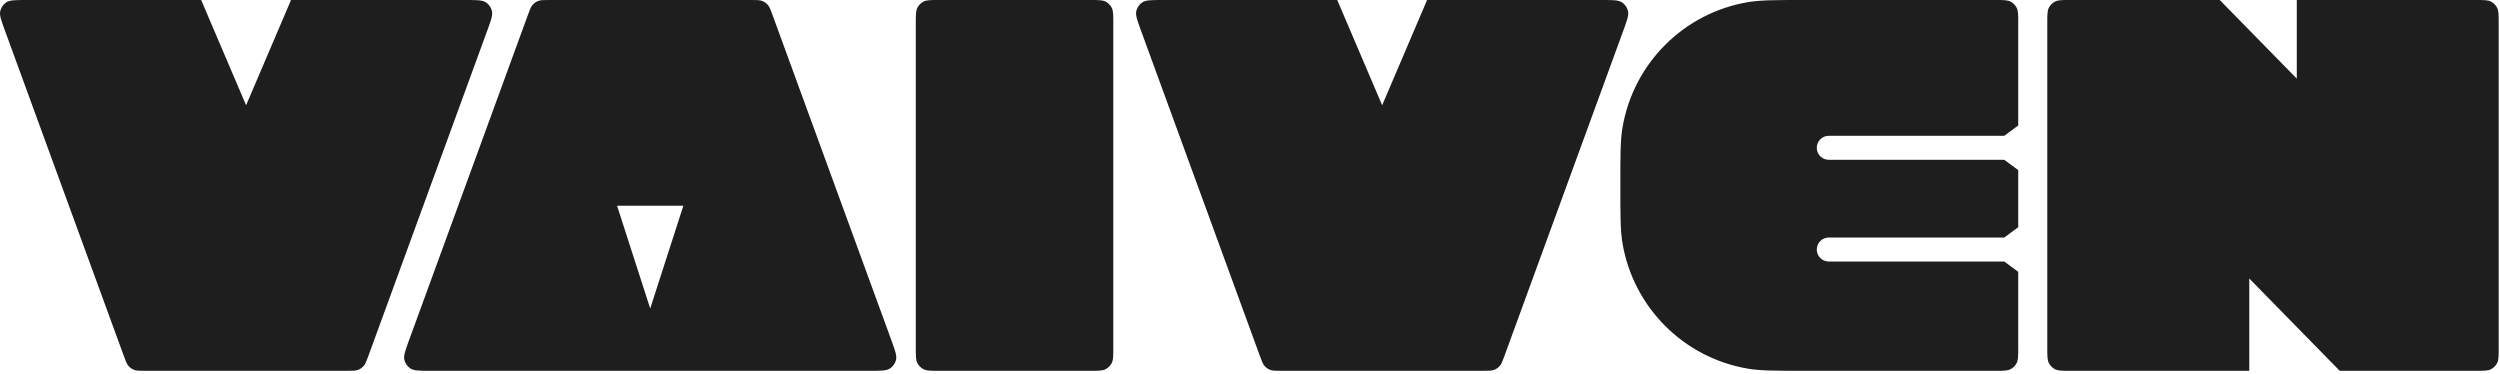
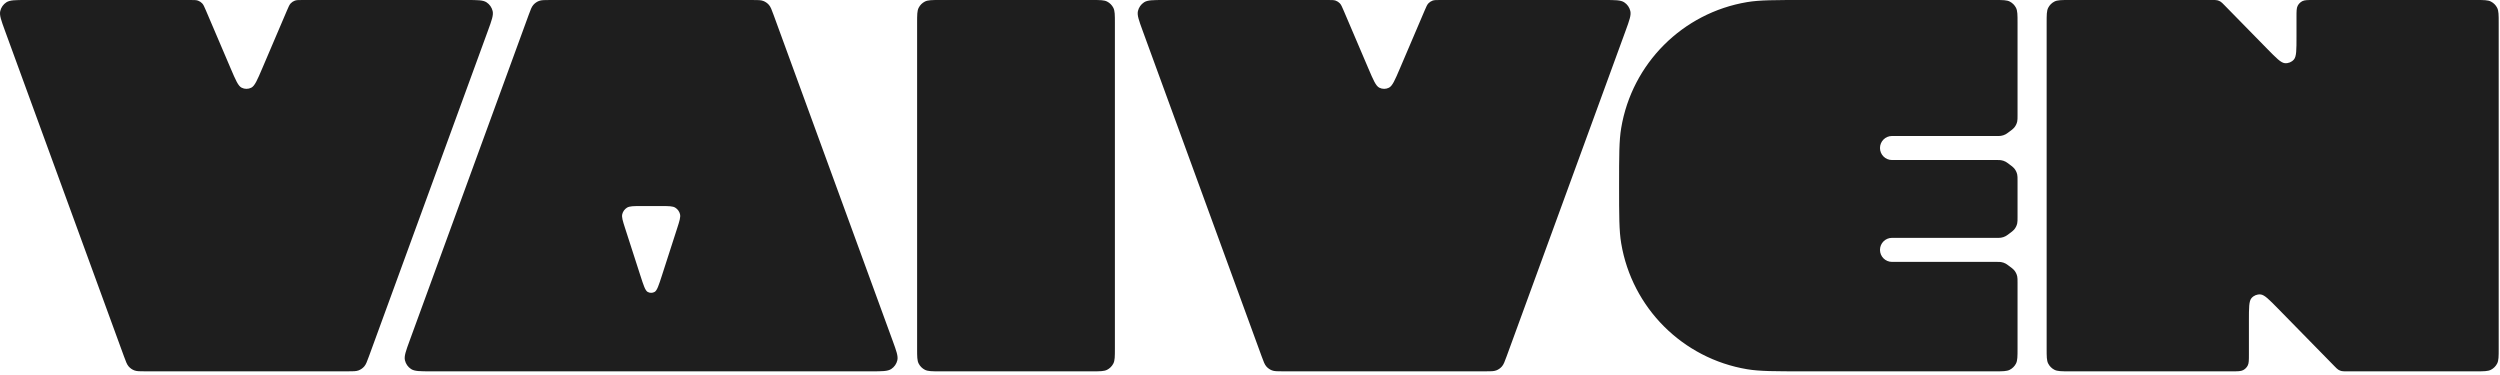
- <svg xmlns="http://www.w3.org/2000/svg" width="702" height="105" viewBox="0 0 702 105" fill="none">
-   <path d="M210.913 0.001C212.525 0.001 213.332 0.001 214.023 0.266C214.634 0.5 215.178 0.881 215.607 1.374C216.093 1.932 216.37 2.69 216.923 4.204L250.295 95.525C251.351 98.417 251.879 99.863 251.614 101.019C251.381 102.029 250.765 102.91 249.895 103.476C248.901 104.122 247.362 104.122 244.284 104.122L182.579 104.123L120.874 104.122C117.795 104.122 116.255 104.122 115.261 103.476C114.392 102.91 113.775 102.029 113.543 101.019C113.277 99.863 113.805 98.417 114.862 95.525L148.232 4.204C148.785 2.69 149.062 1.932 149.548 1.374C149.978 0.881 150.522 0.5 151.132 0.266C151.824 0.001 152.631 0.001 154.243 0.001H210.913ZM306.214 0.001C308.454 0.001 309.575 0.002 310.43 0.438C311.183 0.821 311.796 1.433 312.179 2.186C312.615 3.041 312.615 4.161 312.615 6.401V97.724C312.615 99.964 312.615 101.084 312.179 101.939C311.796 102.692 311.183 103.304 310.43 103.688C309.575 104.123 308.454 104.123 306.214 104.123H263.556C261.316 104.123 260.196 104.123 259.34 103.688C258.588 103.304 257.976 102.692 257.592 101.939C257.156 101.084 257.156 99.964 257.156 97.724V6.401C257.156 4.161 257.156 3.041 257.592 2.186C257.976 1.433 258.588 0.821 259.34 0.438C260.196 0.002 261.316 0.001 263.556 0.001H306.214ZM130.809 0.001C133.887 0.001 135.426 0.001 136.421 0.647C137.29 1.213 137.907 2.094 138.139 3.104C138.405 4.26 137.876 5.706 136.82 8.598L103.45 99.919C102.897 101.433 102.619 102.191 102.133 102.749C101.704 103.242 101.16 103.623 100.549 103.857C99.858 104.123 99.051 104.122 97.439 104.122H40.768C39.156 104.122 38.349 104.122 37.658 103.857C37.047 103.623 36.503 103.242 36.074 102.749C35.587 102.191 35.311 101.433 34.757 99.919L1.387 8.598C0.331 5.706 -0.198 4.26 0.068 3.104C0.301 2.094 0.917 1.213 1.787 0.647C2.781 0.002 4.321 0.001 7.399 0.001L56.487 0L69.104 29.555L81.719 0L130.809 0.001ZM449.816 0.001C452.894 0.001 454.433 0.001 455.427 0.647C456.297 1.213 456.914 2.094 457.146 3.104C457.412 4.26 456.883 5.706 455.827 8.598L422.457 99.919C421.903 101.433 421.626 102.191 421.14 102.749C420.711 103.242 420.167 103.623 419.556 103.857C418.865 104.123 418.058 104.122 416.446 104.122H359.775C358.163 104.122 357.356 104.123 356.665 103.857C356.054 103.623 355.51 103.242 355.081 102.749C354.594 102.191 354.318 101.433 353.764 99.919L320.394 8.598C319.338 5.706 318.809 4.26 319.075 3.104C319.307 2.094 319.924 1.213 320.794 0.647C321.788 0.001 323.328 0.001 326.406 0.001L375.494 0L388.111 29.555L400.726 0L449.816 0.001ZM560.319 0C562.559 8.21396e-08 563.68 0.001 564.536 0.437C565.288 0.82 565.9 1.432 566.284 2.185C566.72 3.04 566.719 4.161 566.719 6.4V35.234L562.798 38.131H513.519C511.658 38.131 510.149 39.64 510.149 41.501C510.149 43.362 511.658 44.871 513.519 44.871H562.798L566.719 47.767V63.798L562.798 66.694H513.519C511.658 66.694 510.149 68.203 510.149 70.064C510.149 71.926 511.658 73.434 513.519 73.435H562.798L566.719 76.33V97.723C566.719 99.962 566.719 101.083 566.284 101.938C565.9 102.691 565.288 103.303 564.536 103.687C563.68 104.122 562.559 104.122 560.319 104.122H507.054C498.636 104.122 494.426 104.123 490.909 103.535C472.798 100.51 458.606 86.317 455.581 68.206C454.993 64.689 454.993 60.479 454.993 52.062C454.993 43.644 454.993 39.434 455.581 35.916C458.606 17.805 472.798 3.613 490.909 0.588C494.426 0 498.636 0 507.054 0H560.319ZM644.937 22.075V0H695.233C697.473 0 698.593 0.001 699.449 0.437C700.201 0.82 700.813 1.432 701.197 2.185C701.633 3.04 701.633 4.16 701.633 6.4V97.723C701.633 99.963 701.633 101.083 701.197 101.938C700.813 102.691 700.201 103.303 699.449 103.687C698.593 104.122 697.473 104.122 695.233 104.122H656.994L631.593 78.202V104.122H581.278C579.038 104.122 577.918 104.122 577.062 103.687C576.31 103.303 575.698 102.691 575.314 101.938C574.878 101.083 574.879 99.962 574.879 97.723V6.4C574.879 4.161 574.878 3.04 575.314 2.185C575.698 1.432 576.31 0.82 577.062 0.437C577.918 0.001 579.038 5.30623e-08 581.278 0H623.304L644.937 22.075ZM182.579 86.626L191.884 57.778H173.273L182.579 86.626Z" fill="#1E1E1E" />
+ <svg xmlns="http://www.w3.org/2000/svg" width="701" height="105" viewBox="0 0 701 105" fill="none">
+   <path d="M306.215 0.001C308.456 0.001 309.576 0.002 310.431 0.438C311.184 0.821 311.796 1.433 312.179 2.186C312.615 3.041 312.616 4.161 312.616 6.401V97.724C312.616 99.963 312.615 101.084 312.179 101.939C311.796 102.692 311.184 103.304 310.431 103.688C309.576 104.123 308.455 104.123 306.215 104.123H263.556C261.316 104.123 260.196 104.123 259.34 103.688C258.588 103.304 257.976 102.692 257.592 101.939C257.156 101.084 257.157 99.963 257.157 97.724V6.401C257.157 4.162 257.157 3.041 257.592 2.186C257.976 1.433 258.588 0.821 259.34 0.438C260.196 0.002 261.316 0.001 263.556 0.001H306.215ZM130.809 0.001C133.887 0.001 135.426 0.002 136.42 0.647C137.29 1.213 137.907 2.094 138.139 3.104C138.405 4.26 137.876 5.707 136.82 8.598L103.45 99.919C102.897 101.433 102.62 102.191 102.133 102.749C101.704 103.242 101.16 103.623 100.549 103.857C99.858 104.122 99.051 104.122 97.439 104.122H40.768C39.156 104.122 38.349 104.122 37.658 103.857C37.047 103.623 36.503 103.242 36.074 102.749C35.588 102.191 35.31 101.433 34.757 99.919L1.387 8.598C0.331 5.707 -0.198 4.26 0.068 3.104C0.3 2.094 0.917 1.213 1.787 0.647C2.781 0.001 4.321 0.001 7.399 0.001L53.317 0C54.463 -2.28015e-05 55.036 -0 55.535 0.182C55.975 0.343 56.372 0.604 56.693 0.946C57.056 1.333 57.282 1.861 57.732 2.915L64.689 19.213C66.079 22.47 66.775 24.099 67.753 24.592C68.603 25.02 69.605 25.02 70.455 24.592C71.433 24.098 72.128 22.47 73.518 19.213L80.475 2.915C80.925 1.861 81.15 1.333 81.513 0.946C81.834 0.604 82.231 0.343 82.671 0.182C83.17 -0 83.743 -2.27985e-05 84.889 0L130.809 0.001ZM210.913 0.001C212.525 0.001 213.332 0.001 214.023 0.266C214.634 0.5 215.177 0.881 215.607 1.374C216.093 1.932 216.37 2.69 216.923 4.204L250.294 95.525C251.351 98.416 251.879 99.863 251.614 101.019C251.381 102.029 250.765 102.91 249.895 103.476C248.901 104.122 247.362 104.122 244.284 104.122H120.874C117.795 104.122 116.255 104.122 115.261 103.476C114.392 102.91 113.775 102.029 113.542 101.019C113.277 99.863 113.805 98.416 114.862 95.525L148.232 4.204C148.785 2.69 149.062 1.932 149.548 1.374C149.978 0.881 150.522 0.5 151.132 0.266C151.824 0.001 152.63 0.001 154.243 0.001H210.913ZM449.817 0.001C452.895 0.001 454.434 0.001 455.428 0.647C456.298 1.213 456.914 2.094 457.147 3.104C457.412 4.26 456.884 5.707 455.828 8.598L422.458 99.919C421.904 101.433 421.627 102.191 421.141 102.749C420.712 103.242 420.168 103.623 419.557 103.857C418.866 104.122 418.059 104.122 416.447 104.122H359.776C358.164 104.122 357.357 104.122 356.666 103.857C356.055 103.623 355.511 103.242 355.082 102.749C354.595 102.191 354.318 101.433 353.765 99.919L320.395 8.598C319.339 5.707 318.81 4.26 319.076 3.104C319.308 2.094 319.925 1.213 320.794 0.647C321.789 0.002 323.329 0.001 326.407 0.001L372.325 0C373.471 -2.28015e-05 374.044 -0 374.542 0.182C374.983 0.343 375.38 0.604 375.701 0.946C376.064 1.333 376.29 1.861 376.74 2.915L383.697 19.213C385.087 22.47 385.783 24.099 386.761 24.592C387.611 25.02 388.613 25.02 389.462 24.592C390.441 24.098 391.136 22.47 392.526 19.213L399.483 2.915C399.933 1.861 400.158 1.333 400.521 0.946C400.842 0.604 401.239 0.343 401.679 0.182C402.178 -0 402.751 -2.27984e-05 403.897 0L449.817 0.001ZM559.319 0C561.559 0 562.68 0.001 563.536 0.437C564.288 0.82 564.9 1.432 565.284 2.185C565.719 3.04 565.719 4.161 565.719 6.4V32.284C565.719 33.194 565.719 33.649 565.626 34.072C565.482 34.731 565.173 35.342 564.729 35.85C564.444 36.175 564.079 36.446 563.347 36.986C562.863 37.344 562.621 37.523 562.362 37.661C561.958 37.876 561.519 38.021 561.066 38.088C560.775 38.131 560.474 38.131 559.874 38.131H530.519C528.658 38.131 527.149 39.64 527.149 41.501C527.149 43.362 528.658 44.871 530.519 44.871H559.874C560.474 44.871 560.775 44.871 561.066 44.914C561.519 44.981 561.958 45.125 562.362 45.34C562.621 45.478 562.863 45.657 563.346 46.014C564.078 46.554 564.444 46.825 564.729 47.15C565.173 47.658 565.482 48.27 565.626 48.929C565.719 49.352 565.719 49.807 565.719 50.716V60.848C565.719 61.757 565.719 62.213 565.626 62.636C565.482 63.294 565.173 63.906 564.729 64.413C564.444 64.739 564.079 65.01 563.347 65.55C562.863 65.907 562.621 66.086 562.362 66.225C561.958 66.44 561.519 66.584 561.066 66.651C560.775 66.694 560.474 66.694 559.874 66.694H530.519C528.658 66.695 527.149 68.203 527.149 70.064C527.149 71.925 528.658 73.434 530.519 73.435H559.874C560.474 73.435 560.775 73.435 561.066 73.478C561.519 73.544 561.958 73.688 562.362 73.903C562.621 74.041 562.863 74.22 563.346 74.577C564.078 75.117 564.444 75.388 564.729 75.714C565.173 76.222 565.482 76.833 565.626 77.492C565.719 77.915 565.719 78.37 565.719 79.279V97.723C565.719 99.962 565.719 101.083 565.284 101.938C564.9 102.691 564.288 103.303 563.536 103.687C562.68 104.122 561.559 104.122 559.319 104.122H506.054C497.636 104.122 493.426 104.123 489.909 103.535C471.798 100.51 457.606 86.317 454.581 68.206C453.993 64.689 453.993 60.479 453.993 52.062C453.993 43.644 453.993 39.434 454.581 35.916C457.606 17.805 471.798 3.613 489.909 0.588C493.426 0 497.636 4.24584e-09 506.054 0H559.319ZM620.289 0C621.032 1.96972e-10 621.405 -6.50842e-05 621.754 0.085C622.064 0.16 622.36 0.285 622.63 0.453C622.936 0.643 623.196 0.909 623.716 1.44L635.709 13.679C638.285 16.307 639.573 17.62 640.681 17.716C641.642 17.798 642.585 17.414 643.213 16.683C643.938 15.839 643.938 13.999 643.938 10.318V4.8C643.938 3.12 643.938 2.279 644.265 1.638C644.553 1.073 645.011 0.614 645.576 0.326C646.217 -0.001 647.058 6.82922e-10 648.738 0H694.234C696.474 1.18973e-08 697.594 0.001 698.45 0.437C699.202 0.82 699.814 1.432 700.198 2.185C700.634 3.04 700.634 4.161 700.634 6.4V97.723C700.634 99.962 700.634 101.083 700.198 101.938C699.814 102.691 699.202 103.303 698.45 103.687C697.594 104.122 696.474 104.122 694.234 104.122H658.011C657.268 104.122 656.896 104.122 656.546 104.037C656.237 103.962 655.94 103.837 655.669 103.668C655.364 103.478 655.104 103.213 654.584 102.682L638.823 86.599C636.247 83.97 634.959 82.656 633.851 82.561C632.89 82.478 631.948 82.862 631.319 83.594C630.594 84.437 630.594 86.278 630.594 89.958V99.321C630.594 101.001 630.594 101.842 630.267 102.483C629.98 103.048 629.521 103.507 628.957 103.795C628.315 104.122 627.474 104.122 625.794 104.122H580.279C578.039 104.122 576.919 104.122 576.063 103.687C575.311 103.303 574.698 102.691 574.315 101.938C573.879 101.083 573.879 99.962 573.879 97.723V6.4C573.879 4.161 573.879 3.04 574.315 2.185C574.698 1.432 575.311 0.82 576.063 0.437C576.919 0.001 578.039 7.57642e-09 580.279 0H620.289ZM179.865 57.778C177.637 57.778 176.522 57.778 175.787 58.244C175.143 58.652 174.679 59.29 174.489 60.027C174.271 60.87 174.612 61.931 175.296 64.052L179.534 77.185C180.457 80.048 180.919 81.479 181.614 81.862C182.215 82.193 182.943 82.193 183.543 81.862C184.238 81.48 184.701 80.048 185.625 77.185L189.861 64.052C190.545 61.931 190.887 60.87 190.669 60.027C190.479 59.29 190.014 58.652 189.371 58.244C188.635 57.778 187.521 57.778 185.292 57.778H179.865Z" fill="#1E1E1E" />
</svg>
